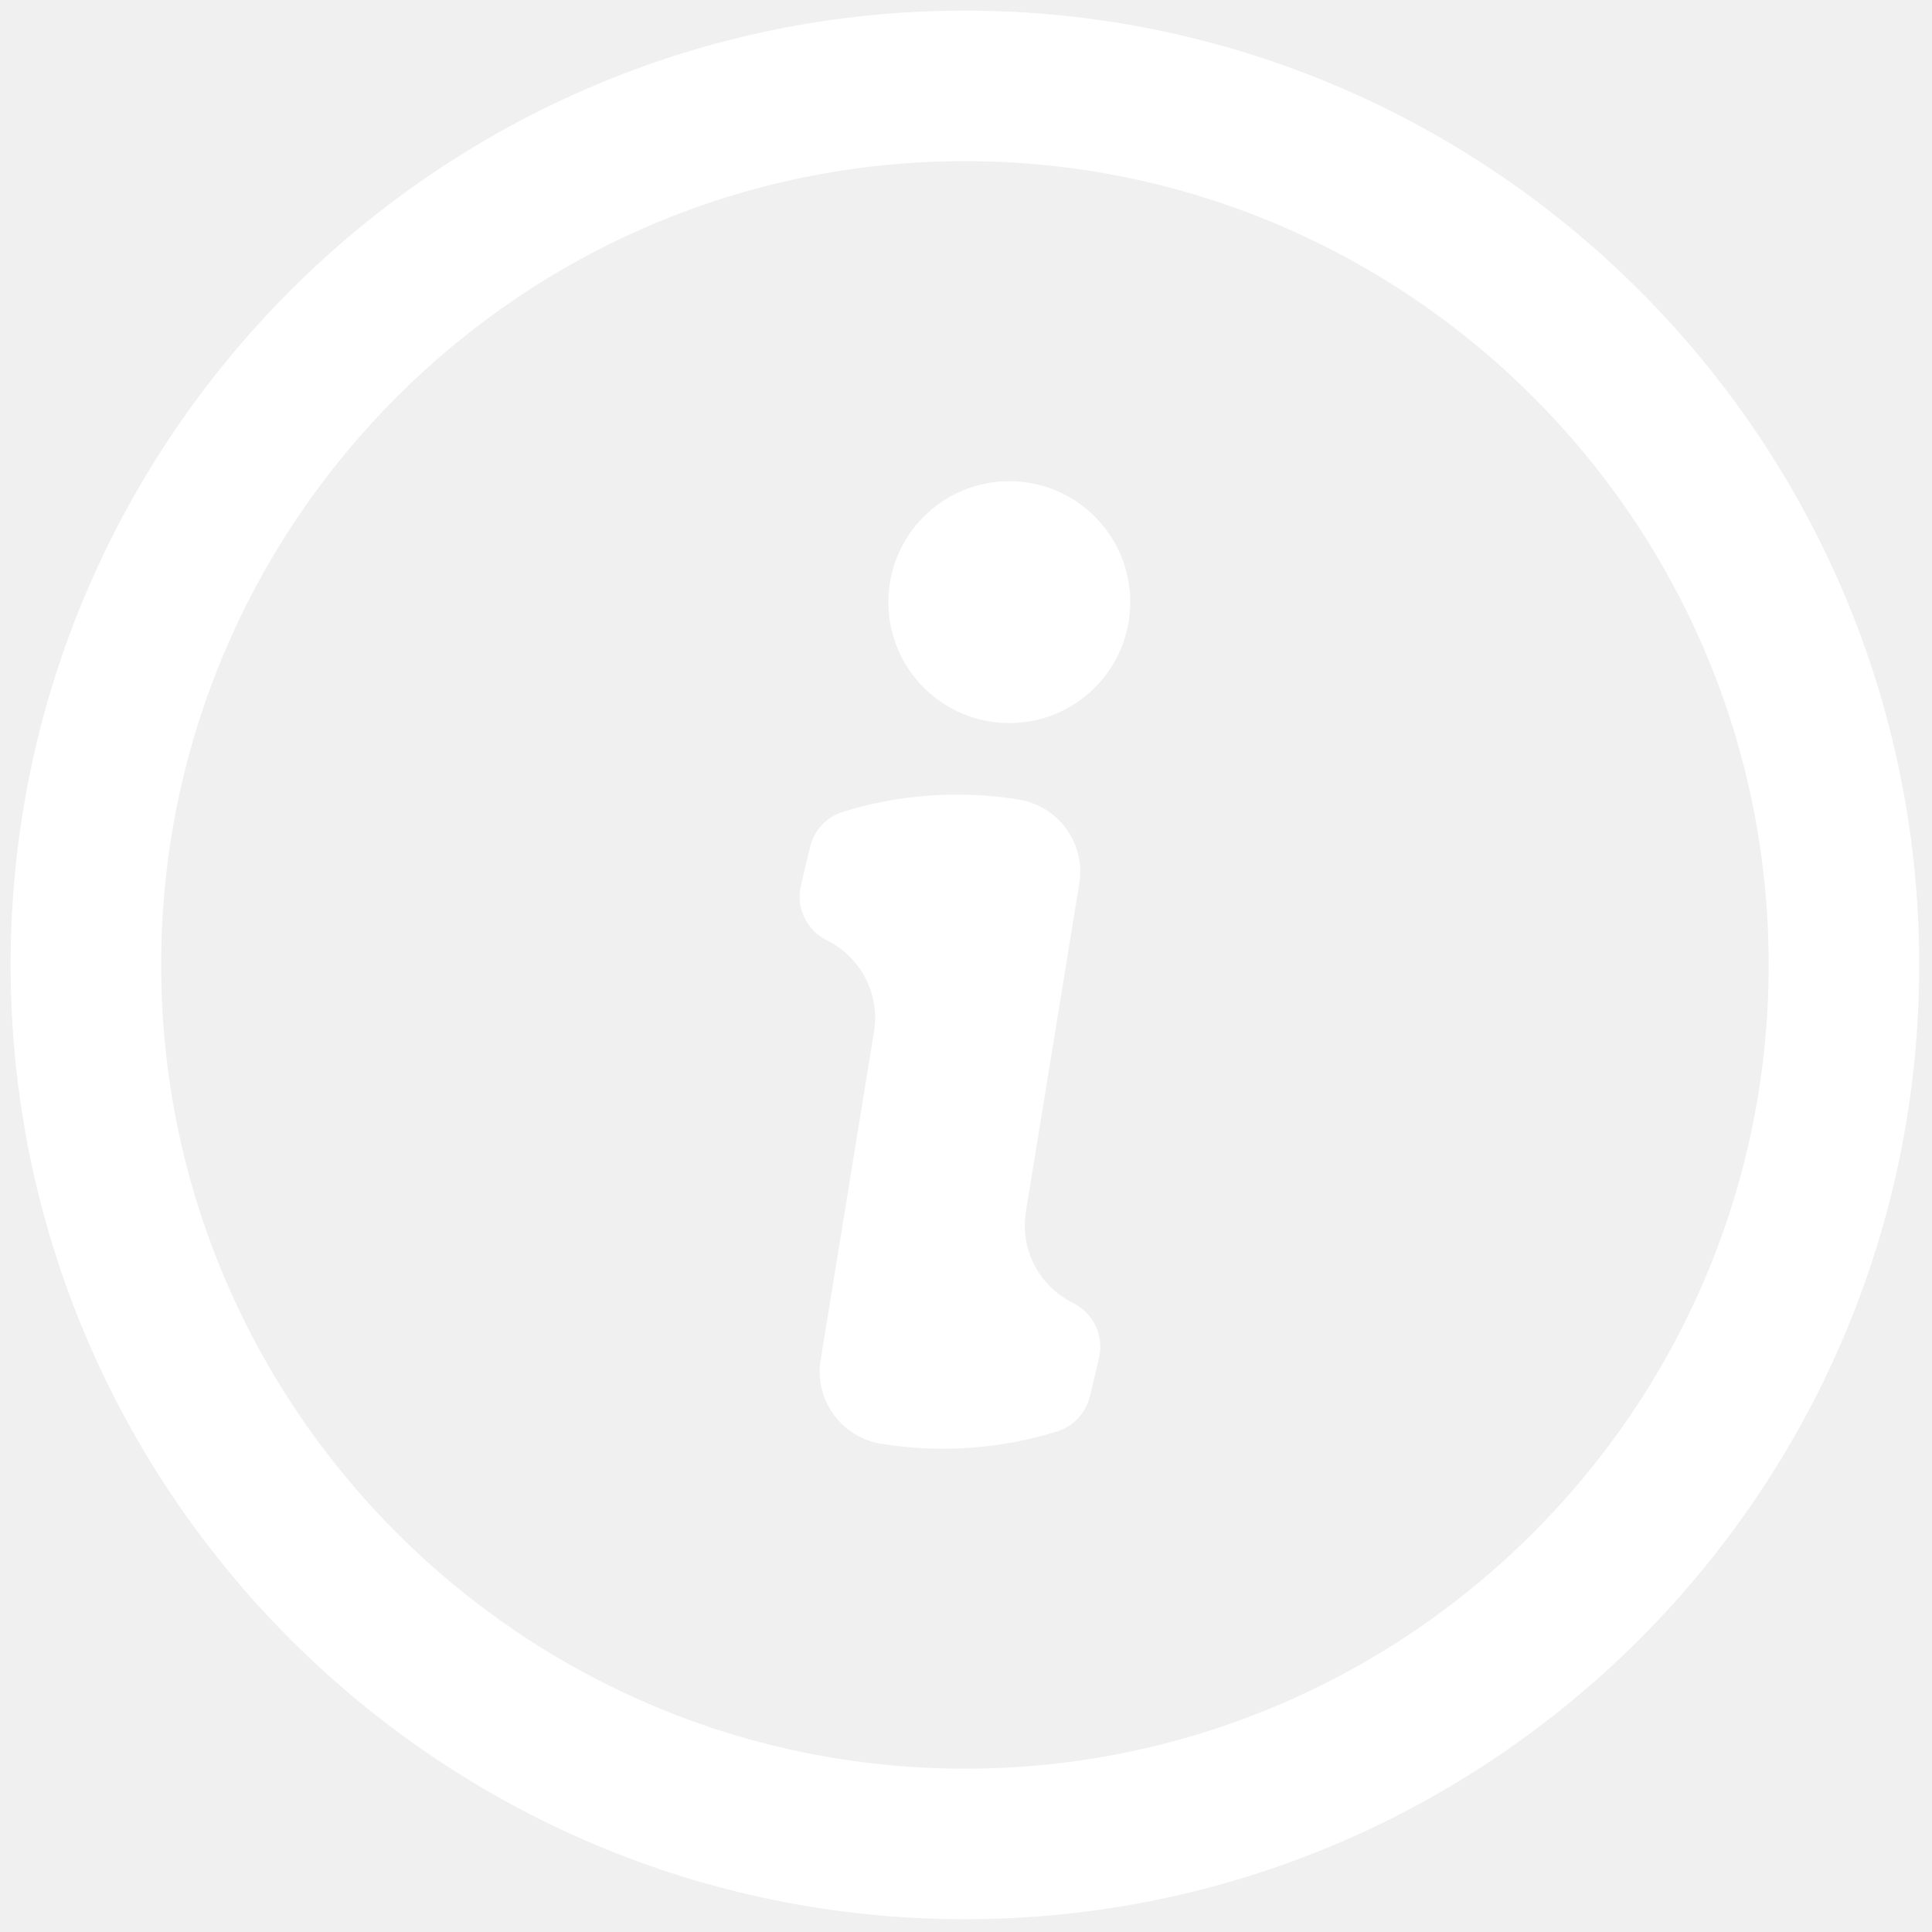
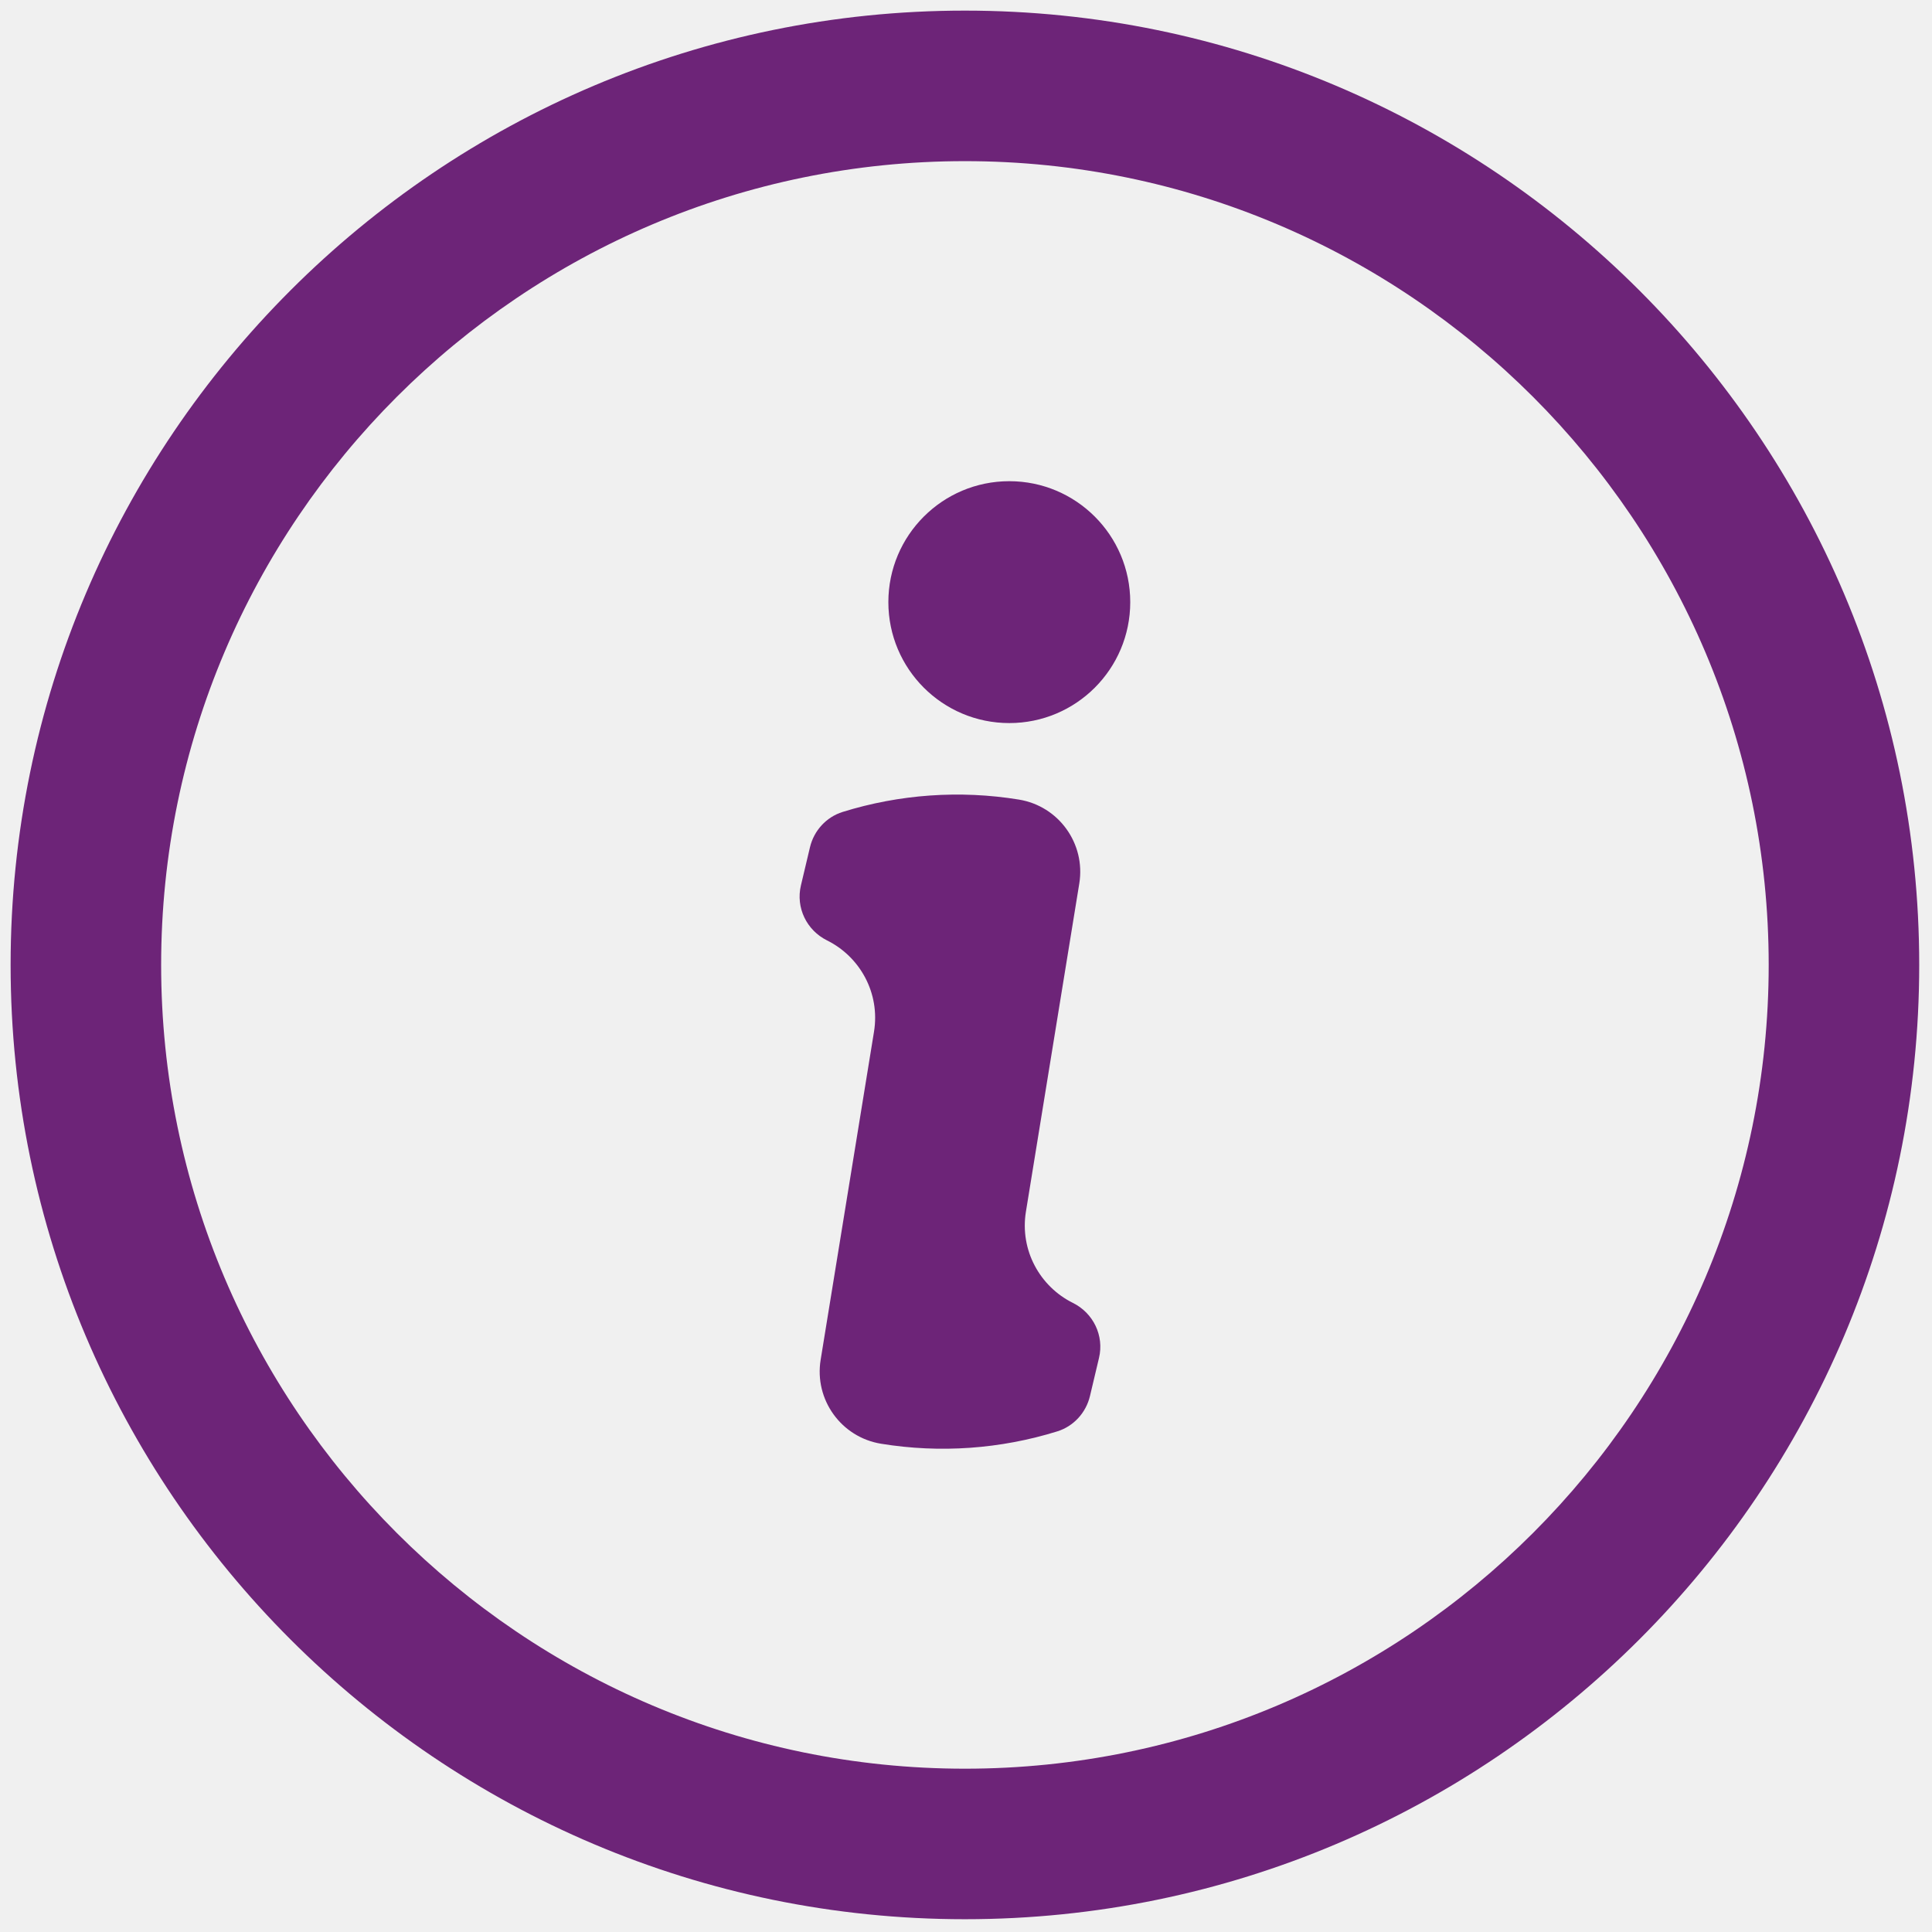
<svg xmlns="http://www.w3.org/2000/svg" version="1.1" width="256" height="256" viewBox="0 0 256 256" xml:space="preserve">
  <defs>
</defs>
  <g style="stroke: none; stroke-width: 0; stroke-dasharray: none; stroke-linecap: butt; stroke-linejoin: miter; stroke-miterlimit: 10; fill: none; fill-rule: nonzero; opacity: 1;" transform="translate(1.406593 1.406593) scale(2.81 2.81)">
-     <path d="M 37.267 41.251 c -0.249 1.047 0.268 2.116 1.233 2.594 c 1.543 0.765 2.511 2.474 2.213 4.305 l -2.516 15.471 c -0.306 1.88 0.97 3.652 2.85 3.958 h 0 c 2.783 0.453 5.627 0.25 8.308 -0.583 c 0.771 -0.24 1.354 -0.879 1.541 -1.664 l 0.427 -1.801 c 0.249 -1.047 -0.268 -2.116 -1.233 -2.594 c -1.543 -0.765 -2.511 -2.474 -2.213 -4.305 l 2.516 -15.471 c 0.306 -1.88 -0.97 -3.652 -2.85 -3.958 h 0 c -2.783 -0.453 -5.627 -0.25 -8.308 0.583 c -0.771 0.24 -1.354 0.879 -1.541 1.664 L 37.267 41.251 z" style="stroke: none; stroke-width: 1; stroke-dasharray: none; stroke-linecap: butt; stroke-linejoin: miter; stroke-miterlimit: 10; fill: #ffffff; fill-rule: nonzero; opacity: 1;" transform=" matrix(1 0 0 1 0 0) " stroke-linecap="round" />
-     <circle cx="47.093" cy="27.893" r="5.703" style="stroke: none; stroke-width: 1; stroke-dasharray: none; stroke-linecap: butt; stroke-linejoin: miter; stroke-miterlimit: 10; fill: #ffffff; fill-rule: nonzero; opacity: 1;" transform="  matrix(1 0 0 1 0 0) " />
-     <path d="M 45 90 C 20.187 90 0 69.813 0 45 C 0 20.187 20.187 0 45 0 c 24.813 0 45 20.187 45 45 C 90 69.813 69.813 90 45 90 z M 45 7.098 C 24.101 7.098 7.098 24.101 7.098 45 S 24.101 82.902 45 82.902 S 82.902 65.899 82.902 45 S 65.899 7.098 45 7.098 z" style="stroke: none; stroke-width: 1; stroke-dasharray: none; stroke-linecap: butt; stroke-linejoin: miter; stroke-miterlimit: 10; fill: #ffffff; fill-rule: nonzero; opacity: 1;" transform=" matrix(1 0 0 1 0 0) " stroke-linecap="round" />
+     <path d="M 37.267 41.251 c -0.249 1.047 0.268 2.116 1.233 2.594 c 1.543 0.765 2.511 2.474 2.213 4.305 l -2.516 15.471 c -0.306 1.88 0.97 3.652 2.85 3.958 h 0 c 2.783 0.453 5.627 0.25 8.308 -0.583 c 0.771 -0.24 1.354 -0.879 1.541 -1.664 l 0.427 -1.801 c 0.249 -1.047 -0.268 -2.116 -1.233 -2.594 c -1.543 -0.765 -2.511 -2.474 -2.213 -4.305 l 2.516 -15.471 c 0.306 -1.88 -0.97 -3.652 -2.85 -3.958 h 0 c -2.783 -0.453 -5.627 -0.25 -8.308 0.583 c -0.771 0.24 -1.354 0.879 -1.541 1.664 L 37.267 41.251 z" style="stroke: none; stroke-width: 1; stroke-dasharray: none; stroke-linecap: butt; stroke-linejoin: miter; stroke-miterlimit: 10; fill: #6d2478; fill-rule: nonzero; opacity: 1;" transform=" matrix(1 0 0 1 0 0) " stroke-linecap="round" />
+     <circle cx="47.093" cy="27.893" r="5.703" style="stroke: none; stroke-width: 1; stroke-dasharray: none; stroke-linecap: butt; stroke-linejoin: miter; stroke-miterlimit: 10; fill: #6d2478; fill-rule: nonzero; opacity: 1;" transform="  matrix(1 0 0 1 0 0) " />
+     <path d="M 45 90 C 20.187 90 0 69.813 0 45 C 0 20.187 20.187 0 45 0 c 24.813 0 45 20.187 45 45 C 90 69.813 69.813 90 45 90 z M 45 7.098 C 24.101 7.098 7.098 24.101 7.098 45 S 24.101 82.902 45 82.902 S 82.902 65.899 82.902 45 S 65.899 7.098 45 7.098 z" style="stroke: none; stroke-width: 1; stroke-dasharray: none; stroke-linecap: butt; stroke-linejoin: miter; stroke-miterlimit: 10; fill: #6d2478; fill-rule: nonzero; opacity: 1;" transform=" matrix(1 0 0 1 0 0) " stroke-linecap="round" />
  </g>
</svg>
